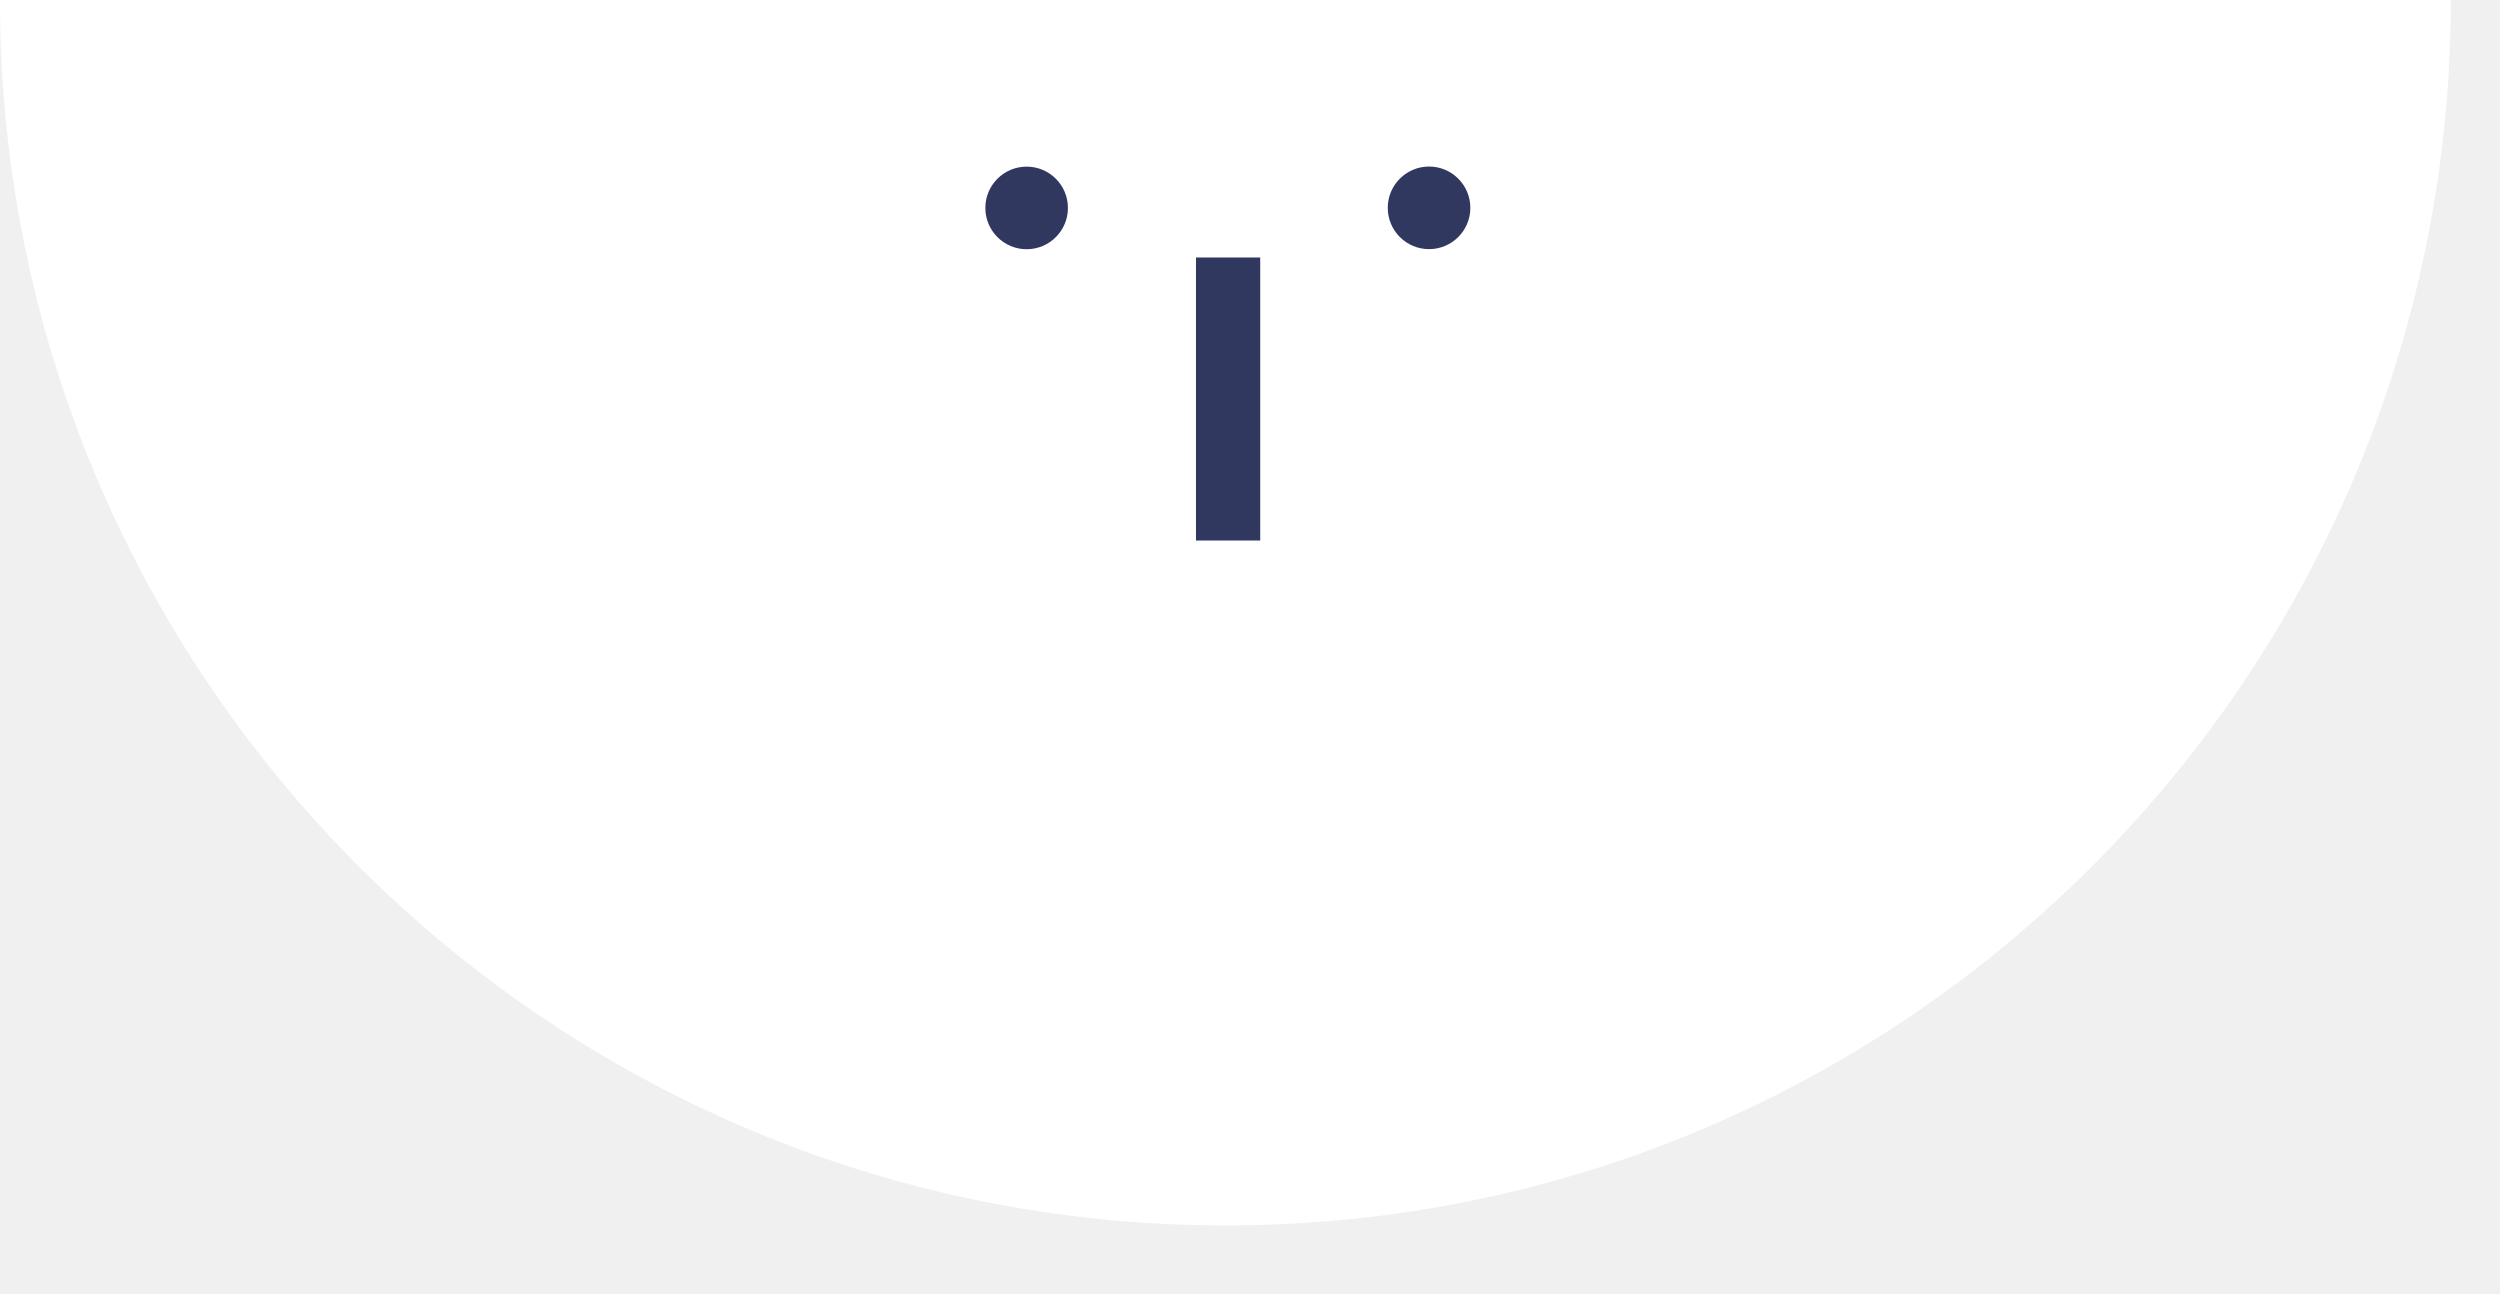
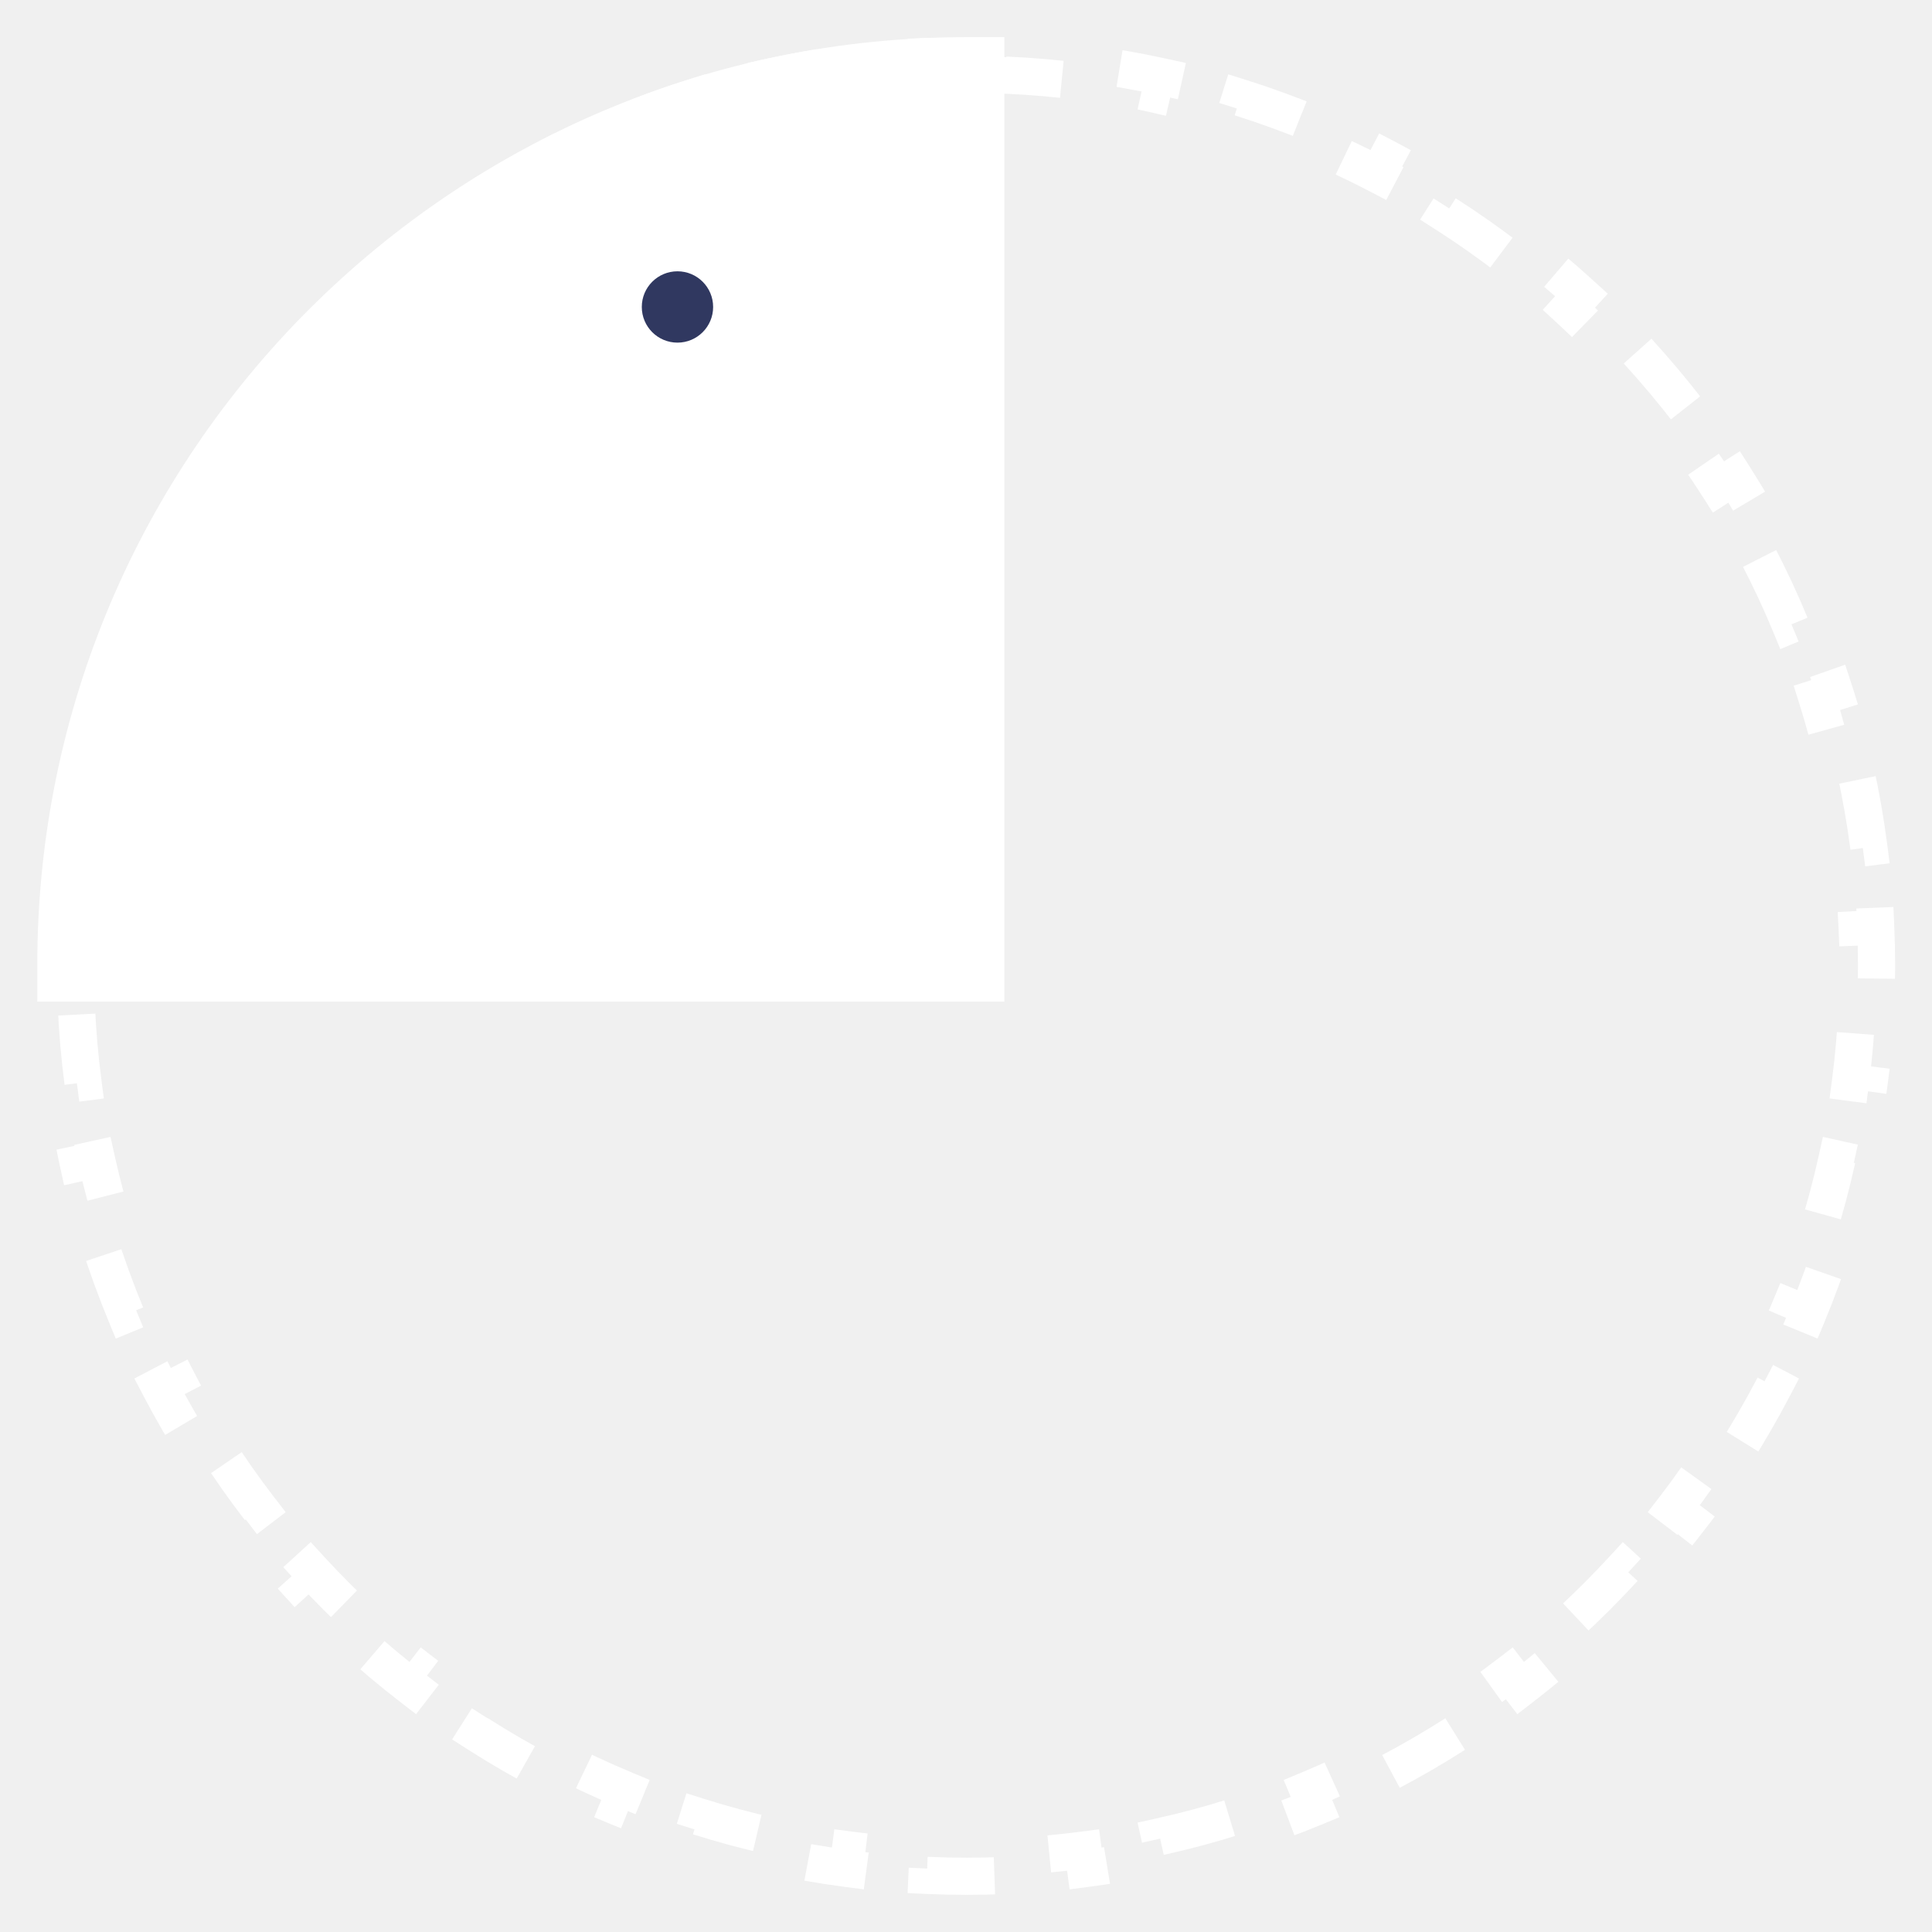
- <svg xmlns="http://www.w3.org/2000/svg" width="29" height="15" viewBox="0 0 29 15" fill="none">
-   <path d="M14.215 14.215C22.065 14.215 28.429 7.851 28.429 0H0C0 7.851 6.364 14.215 14.215 14.215Z" fill="white" />
-   <circle cx="11.909" cy="2.412" r="0.479" fill="#303860" />
-   <circle cx="16.577" cy="2.411" r="0.479" fill="#303860" />
-   <path d="M14.246 2.987V6.27" stroke="#303860" stroke-width="0.745" />
+ <svg xmlns="http://www.w3.org/2000/svg" width="26" height="26" viewBox="0 0 26 26" fill="none">
+   <path d="M25.254 13C25.254 12.821 25.25 12.643 25.242 12.466L24.992 12.476C24.977 12.124 24.947 11.776 24.902 11.433L25.15 11.401C25.104 11.045 25.042 10.694 24.966 10.348L24.722 10.402C24.646 10.059 24.556 9.722 24.452 9.391L24.69 9.316C24.583 8.975 24.461 8.64 24.325 8.312L24.094 8.408C23.96 8.084 23.812 7.768 23.651 7.459L23.873 7.343C23.708 7.027 23.529 6.718 23.338 6.418L23.127 6.553C22.939 6.258 22.739 5.972 22.526 5.696L22.725 5.543C22.508 5.261 22.278 4.988 22.038 4.725L21.854 4.894C21.618 4.637 21.371 4.39 21.114 4.154L21.283 3.969C21.02 3.729 20.747 3.499 20.465 3.282L20.312 3.48C20.036 3.268 19.75 3.067 19.456 2.879L19.59 2.668C19.291 2.477 18.982 2.298 18.666 2.133L18.55 2.354C18.242 2.193 17.925 2.045 17.602 1.911L17.698 1.68C17.37 1.544 17.035 1.422 16.693 1.314L16.618 1.553C16.287 1.448 15.95 1.358 15.607 1.282L15.661 1.038C15.316 0.962 14.965 0.9 14.609 0.854L14.576 1.101C14.233 1.057 13.885 1.026 13.533 1.011L13.544 0.761C13.367 0.754 13.189 0.75 13.01 0.75C12.831 0.75 12.652 0.754 12.475 0.761L12.486 1.011C12.134 1.026 11.786 1.057 11.443 1.101L11.41 0.854C11.055 0.9 10.704 0.962 10.358 1.038L10.412 1.282C10.069 1.358 9.732 1.448 9.401 1.553L9.326 1.314C8.984 1.422 8.649 1.544 8.322 1.68L8.417 1.911C8.094 2.045 7.778 2.193 7.469 2.354L7.353 2.133C7.037 2.298 6.728 2.477 6.429 2.668L6.563 2.879C6.269 3.067 5.983 3.268 5.707 3.48L5.554 3.282C5.272 3.499 4.999 3.729 4.736 3.969L4.905 4.154C4.648 4.39 4.401 4.637 4.166 4.894L3.981 4.725C3.741 4.988 3.512 5.261 3.294 5.543L3.493 5.696C3.28 5.972 3.08 6.258 2.892 6.553L2.681 6.418C2.49 6.718 2.311 7.027 2.146 7.343L2.368 7.459C2.207 7.768 2.059 8.084 1.925 8.408L1.694 8.312C1.559 8.64 1.436 8.975 1.329 9.316L1.567 9.391C1.463 9.722 1.373 10.059 1.297 10.402L1.053 10.348C0.977 10.694 0.915 11.045 0.869 11.401L1.117 11.433C1.072 11.776 1.042 12.124 1.027 12.476L0.777 12.466C0.769 12.643 0.766 12.821 0.766 13C0.766 13.179 0.769 13.357 0.777 13.534L1.027 13.524C1.042 13.876 1.072 14.224 1.117 14.567L0.869 14.599C0.915 14.955 0.977 15.306 1.053 15.652L1.297 15.598C1.373 15.941 1.463 16.278 1.567 16.609L1.329 16.684C1.436 17.025 1.559 17.36 1.694 17.688L1.925 17.593C2.059 17.916 2.207 18.233 2.368 18.541L2.146 18.657C2.311 18.973 2.49 19.282 2.681 19.582L2.892 19.447C3.08 19.742 3.28 20.028 3.493 20.304L3.294 20.456C3.512 20.739 3.741 21.012 3.981 21.275L4.166 21.106C4.401 21.363 4.648 21.61 4.905 21.846L4.736 22.031C4.999 22.271 5.272 22.501 5.554 22.718L5.707 22.52C5.983 22.732 6.269 22.933 6.563 23.121L6.429 23.332C6.728 23.523 7.037 23.702 7.353 23.867L7.469 23.646C7.778 23.807 8.094 23.955 8.417 24.089L8.322 24.32C8.649 24.456 8.984 24.578 9.326 24.686L9.401 24.447C9.732 24.552 10.069 24.642 10.412 24.718L10.358 24.962C10.704 25.038 11.055 25.1 11.41 25.146L11.443 24.898C11.786 24.943 12.134 24.974 12.486 24.989L12.475 25.238C12.652 25.246 12.831 25.25 13.01 25.25C13.189 25.25 13.367 25.246 13.544 25.238L13.533 24.989C13.885 24.974 14.233 24.943 14.576 24.898L14.609 25.146C14.965 25.1 15.316 25.038 15.661 24.962L15.607 24.718C15.95 24.642 16.287 24.552 16.618 24.447L16.693 24.686C17.035 24.578 17.37 24.456 17.698 24.32L17.602 24.089C17.925 23.955 18.242 23.807 18.55 23.646L18.666 23.867C18.982 23.702 19.291 23.523 19.59 23.332L19.456 23.121C19.75 22.933 20.036 22.732 20.312 22.52L20.465 22.718C20.747 22.501 21.02 22.271 21.283 22.031L21.114 21.846C21.371 21.61 21.618 21.363 21.854 21.106L22.038 21.275C22.278 21.012 22.508 20.739 22.725 20.456L22.526 20.304C22.739 20.028 22.939 19.742 23.127 19.447L23.338 19.582C23.529 19.282 23.708 18.973 23.873 18.657L23.651 18.541C23.812 18.233 23.96 17.916 24.094 17.593L24.325 17.688C24.461 17.36 24.583 17.025 24.69 16.684L24.452 16.609C24.556 16.278 24.646 15.941 24.722 15.598L24.966 15.652C25.042 15.306 25.104 14.955 25.15 14.599L24.902 14.567C24.947 14.224 24.977 13.876 24.992 13.524L25.242 13.534C25.25 13.357 25.254 13.179 25.254 13Z" stroke="white" stroke-width="0.5" stroke-dasharray="1 1" />
+   <path d="M13.266 1L13.266 0.75L13.016 0.75C6.243 0.75 0.752 6.225 0.752 12.98L0.752 13.23L1.002 13.23L13.016 13.23L13.266 13.23L13.266 12.98L13.266 1Z" fill="white" stroke="white" stroke-width="0.5" />
+   <circle cx="9.117" cy="4.131" r="0.48" fill="#303860" />
</svg>
